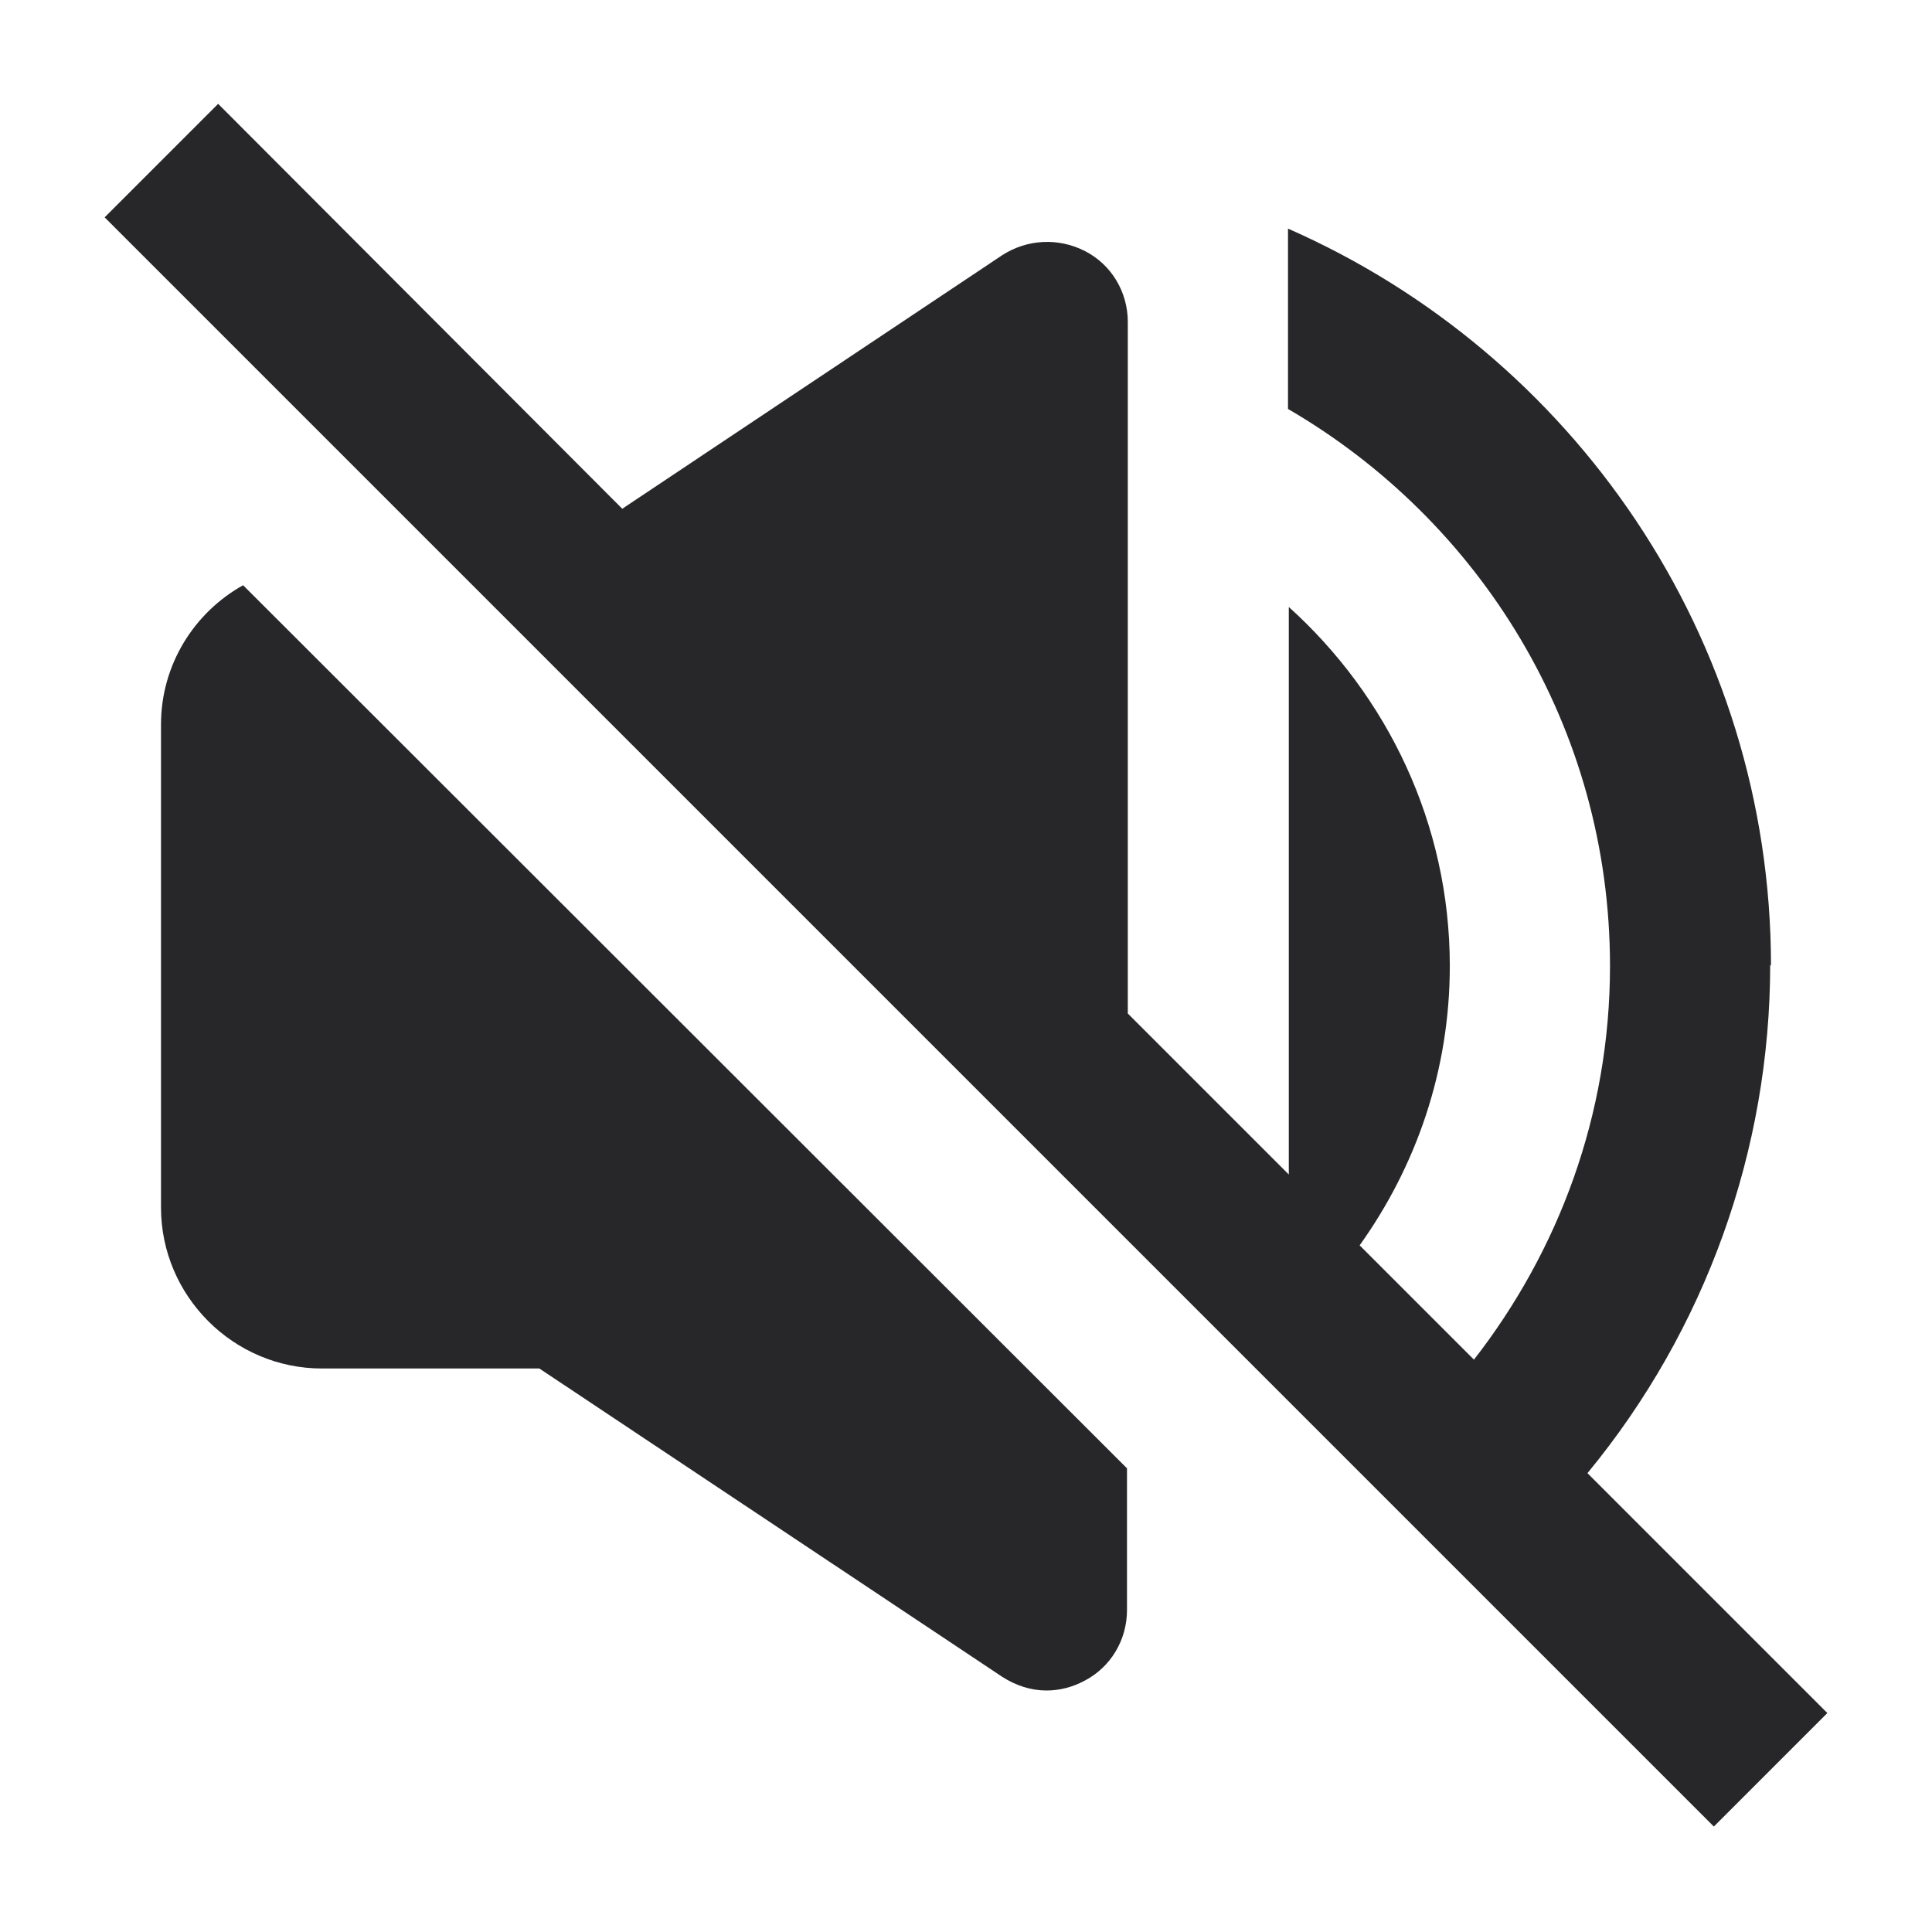
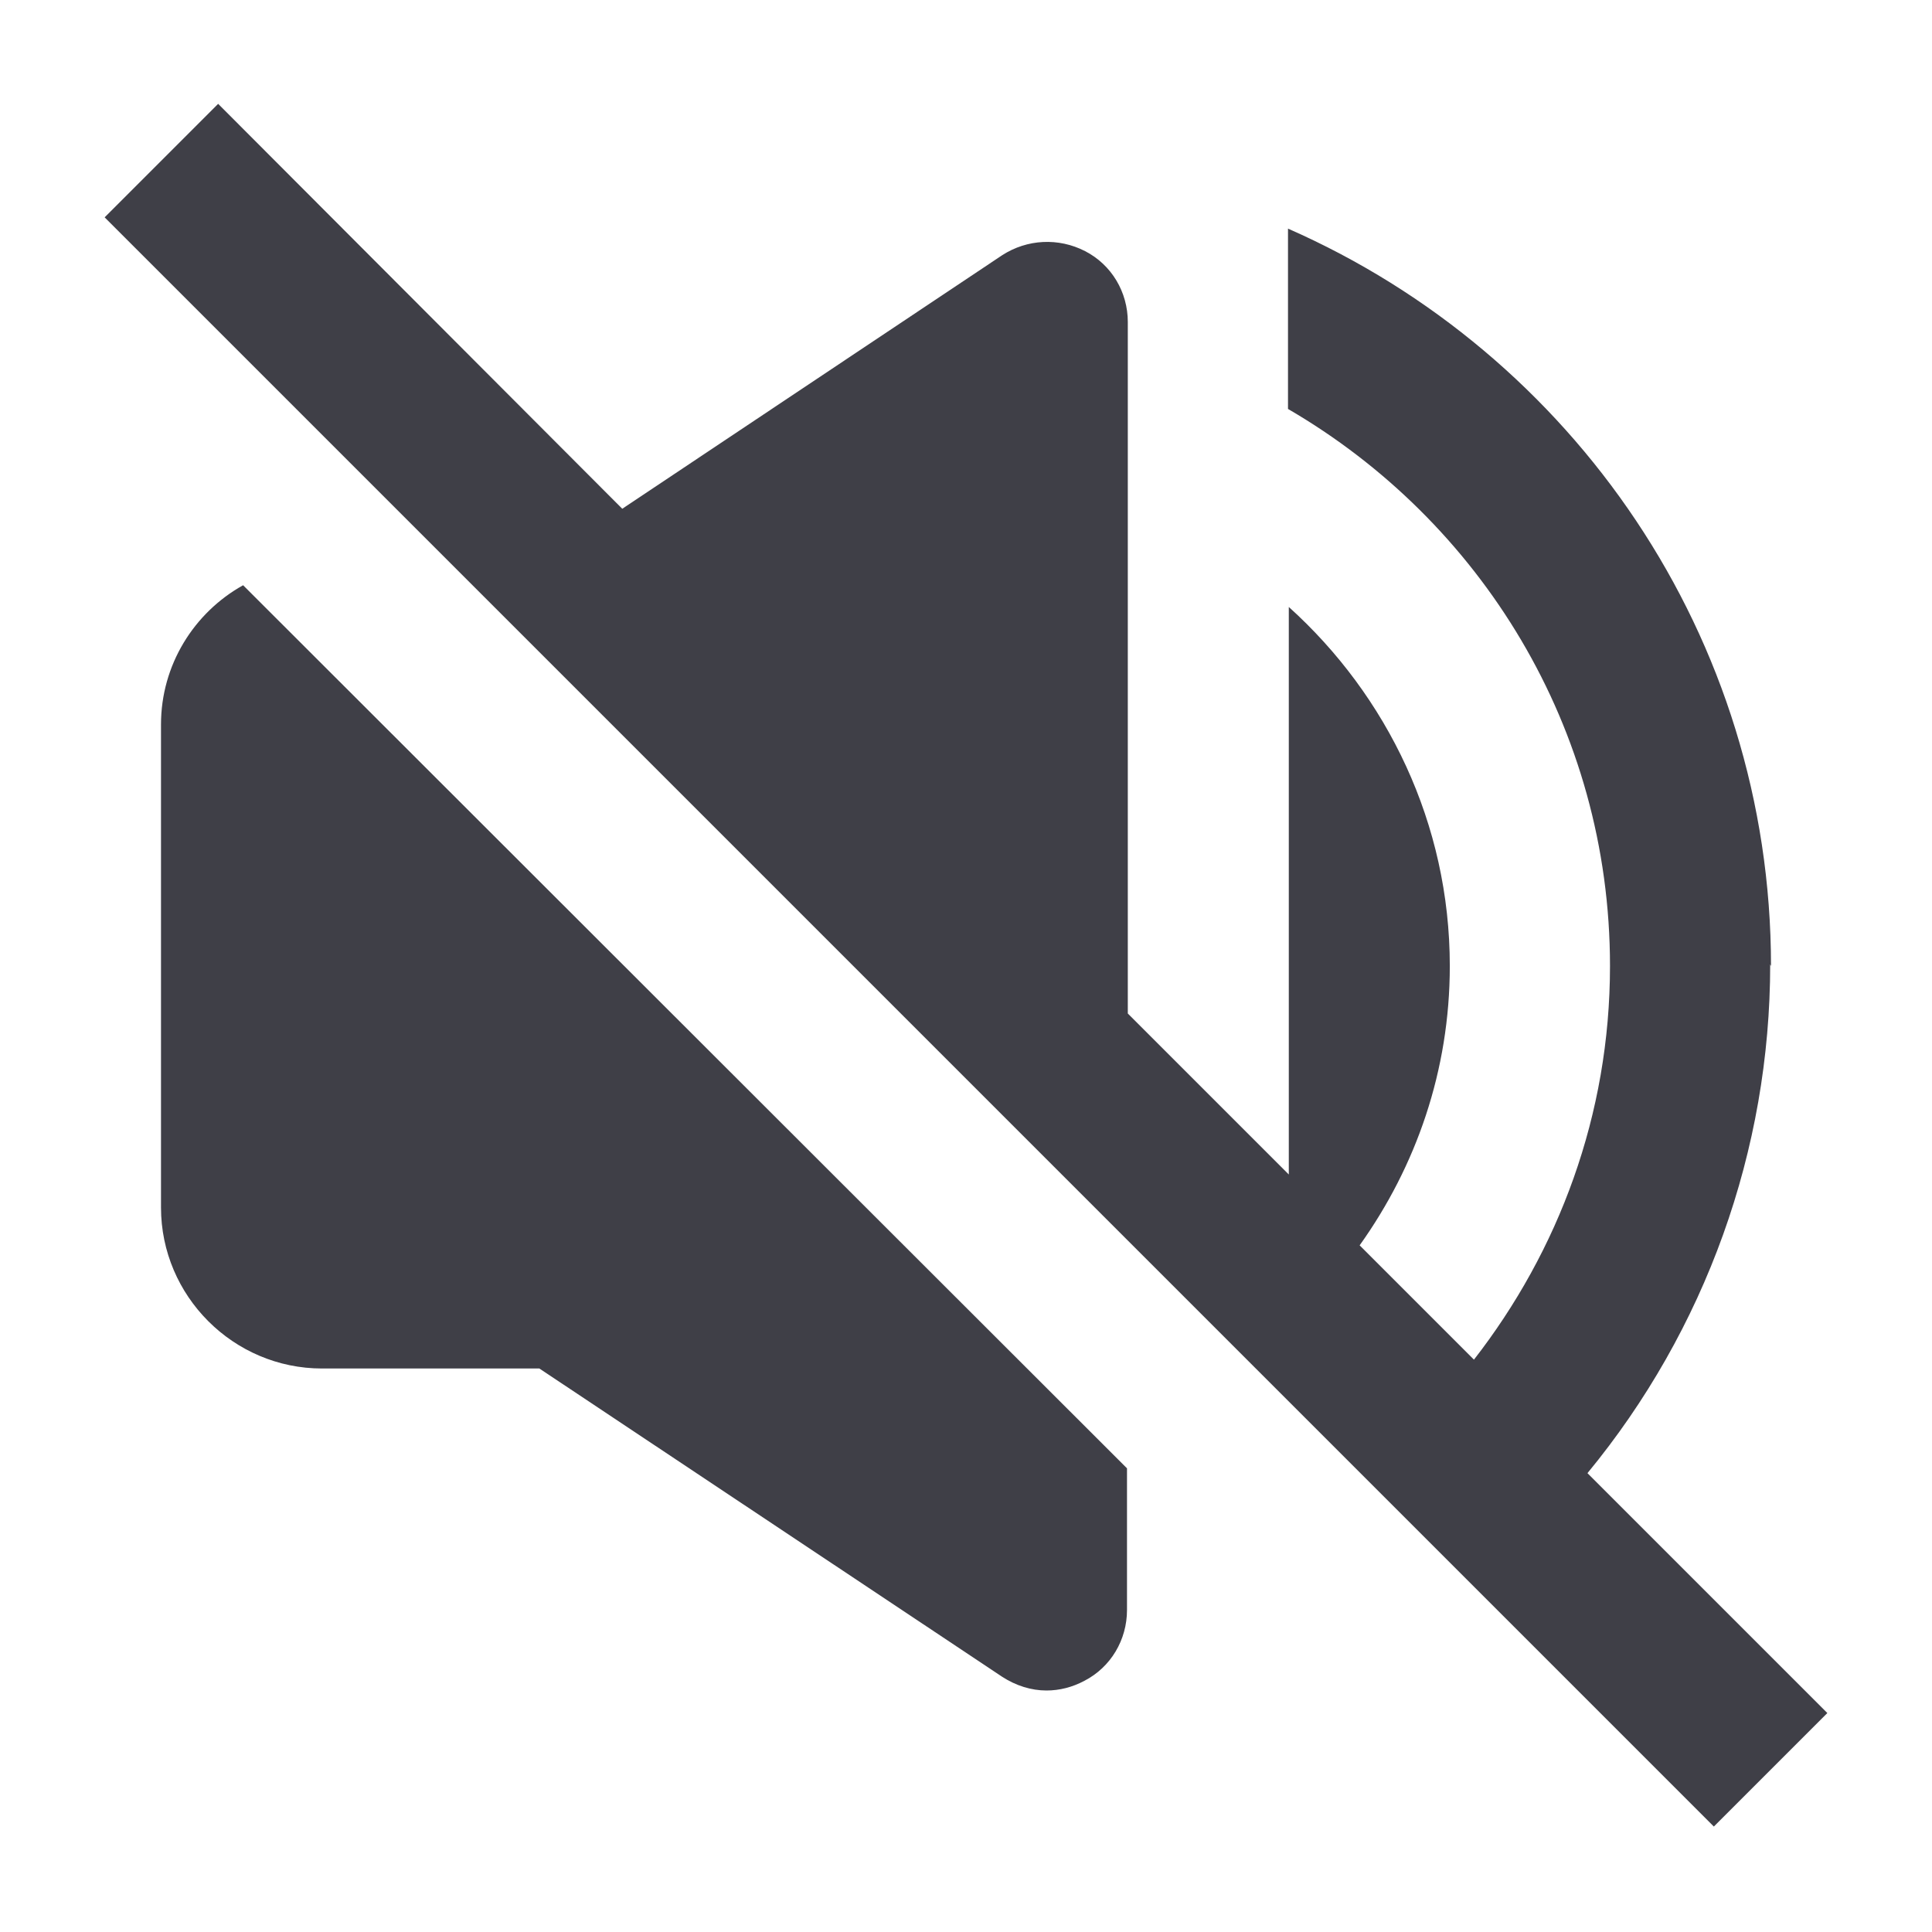
- <svg xmlns="http://www.w3.org/2000/svg" width="24" height="24" fill="#27272A" viewBox="0 0 24 24" transform="" id="injected-svg">
+ <svg xmlns="http://www.w3.org/2000/svg" width="24" height="24" fill="#3F3F47" viewBox="0 0 24 24" transform="" id="injected-svg">
  <path d="M22 12c0-4.09-2.47-7.61-6-9.16v2.24c2.39 1.39 4 3.96 4 6.92 0 1.85-.64 3.54-1.69 4.89l-1.42-1.42c.7-.98 1.12-2.17 1.12-3.47 0-1.77-.78-3.36-2-4.46v7.05l-2-2V4c0-.37-.2-.71-.53-.88s-.72-.15-1.03.05L7.73 6.32 2.71 1.29 1.3 2.7l4.29 4.29L14 15.4l2.9 2.9 1.42 1.42 2.97 2.97 1.41-1.41-2.98-2.98a9.94 9.94 0 0 0 2.27-6.32ZM2 9v6c0 1.1.9 2 2 2h2.7l5.75 3.83c.17.11.36.17.55.17.16 0 .32-.04.47-.12.33-.17.53-.51.53-.88v-1.76L3.02 7.27C2.41 7.61 2 8.26 2 9" />
</svg>
